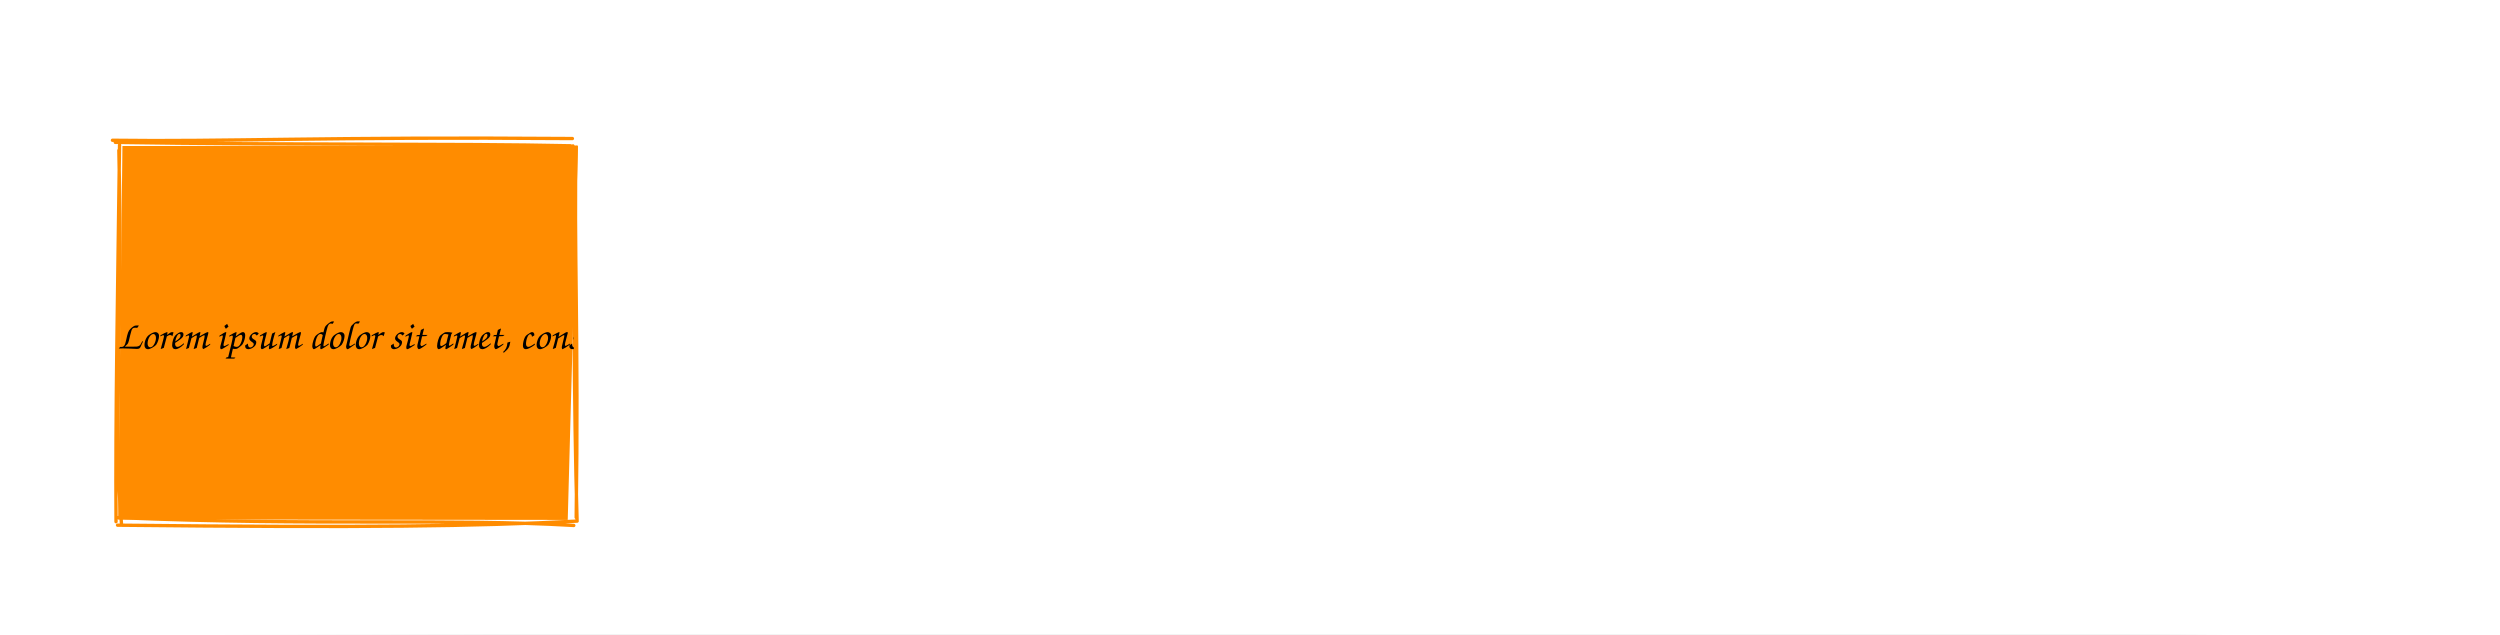
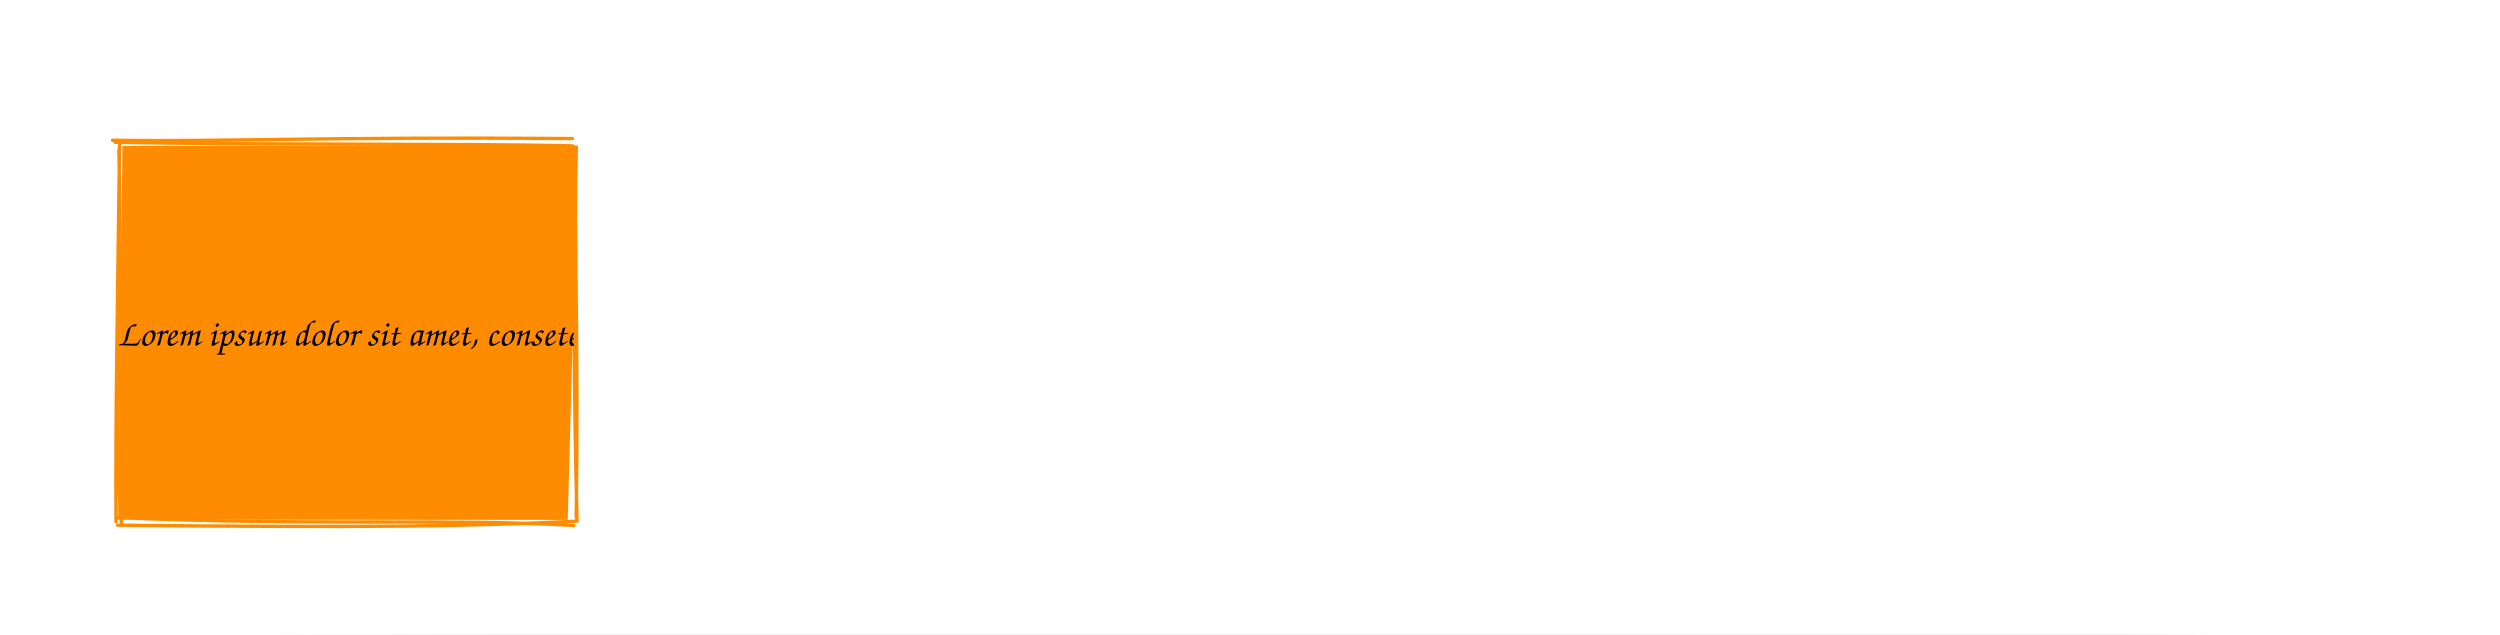
<svg xmlns="http://www.w3.org/2000/svg" width="745" height="189" stroke-linecap="round">
  <defs>
    <clipPath id="ygc1025_0_0">
-       <rect y="-49.695" x="0" transform="matrix(1 0 0 1 35 92.6953)" height="113" width="136" />
+       <rect x="0" transform="matrix(1 0 0 1 35 92.6953)" height="113" width="136" y="-49.695" />
    </clipPath>
  </defs>
  <rect fill="white" height="189" width="745" />
  <g>
    <path d="M1.484 0.514 L746.229 0.391 L743.185 187.937 L0.21 187.793" stroke="none" stroke-width="0" fill="rgb(255, 255, 255)" />
    <path d="M-0.595 -0.48 C163.849 -1.923, 327.197 -2.536, 744.829 -0.685 M-0.256 -0.229 C278.833 -0.723, 558.131 -0.943, 744.621 0.178 M745.699 0.903 C745.265 47.019, 746.76 94.294, 745.704 187.196 M744.749 0.479 C745.372 63.657, 745.192 127.411, 745.972 188.218 M744.994 189.235 C534.86 186.992, 323.937 187.939, 0.1 188.301 M745.394 188.716 C580.32 190.644, 415.168 190.823, 0.01 189.201 M1.197 189.013 C-1.008 141.28, 2.01 97.886, 0.417 1.805 M-0.427 188.462 C-1.219 133.952, -0.536 76.041, 0.621 0.224" stroke="rgb(255, 255, 255)" stroke-width="1" fill="none" />
  </g>
  <g>
    <path d="M36.484 43.514 L172.229 43.391 L169.185 154.937 L35.21 154.793" stroke="none" stroke-width="0" fill="rgb(255, 140, 0)" />
    <path d="M33.512 41.799 C66.398 42.263, 96.542 40.731, 170.571 41.287 M34.361 42.427 C85.12 43.253, 136.402 42.702, 170.052 43.445 M171.699 43.903 C170.979 71.416, 172.474 100.087, 171.704 154.196 M170.749 43.479 C171.102 81.213, 170.923 119.523, 171.972 155.218 M170.984 156.587 C133.637 154.407, 94.317 156.775, 35.249 154.253 M171.985 155.289 C141.161 156.848, 110.145 157.296, 35.025 156.504 M36.197 156.013 C33.663 126.909, 36.68 102.145, 35.417 44.805 M34.573 155.462 C34.364 123.487, 35.047 88.11, 35.621 43.224" stroke="rgb(255, 140, 0)" stroke-width="1" fill="none" />
  </g>
  <g clip-path="url(#ygc1025_0_0)">
    <g class="text-container" transform="matrix(1 0 0 1 35 92.6953)">
-       <text font-family="'Arial'" font-size="12px" font-style="normal" font-weight="normal" text-anchor="start" fill="rgb(0, 0, 0)" fill-opacity="1" dy="0.934em" clip-path="url(#ygc1025_0)" data-sketchy-clip-path="ygc1025_0_0" style="font-style: normal;font-weight: 400;font-size: 12px;font-family: Comic Sans MS, cursive;" stroke="none" stroke-width="1px" dominant-baseline="auto">Lorem ipsum dolor sit amet, consetetur sadipscing elitr, sed diam nonumy eirmod tempor invidunt ut labore et dolore magna aliquyam erat, sed diam voluptua. At vero eos et accusam et justo duo dolores et ea rebum. Stet clita kasd gubergren, no sea takimata sanctus est Lorem ipsum dolor sit amet. Lorem ipsum dolor sit amet, consetetur sadipscing elitr, sed diam nonumy eirmod tempor invidunt ut labore et dolore magna aliquyam erat, sed diam voluptua. At vero eos et accusam et justo duo dolores et ea rebum. Stet clita kasd gubergren, no sea takimata sanctus est Lorem ipsum dolor sit amet.</text>
+       <text font-family="'Arial'" font-size="12px" font-style="normal" font-weight="normal" text-anchor="start" fill="rgb(0, 0, 0)" fill-opacity="1" dy="0.934em" data-sketchy-clip-path="ygc1025_0_0" style="font-style: normal; font-weight: 400; font-size: 11px; font-family: &quot;Comic Sans MS&quot;, cursive;" stroke="none" stroke-width="1px" dominant-baseline="auto">Lorem ipsum dolor sit amet, consetetur sadipscing elitr, sed diam nonumy eirmod tempor invidunt ut labore et dolore magna aliquyam erat, sed diam voluptua. At vero eos et accusam et justo duo dolores et ea rebum. Stet clita kasd gubergren, no sea takimata sanctus est Lorem ipsum dolor sit amet. Lorem ipsum dolor sit amet, consetetur sadipscing elitr, sed diam nonumy eirmod tempor invidunt ut labore et dolore magna aliquyam erat, sed diam voluptua. At vero eos et accusam et justo duo dolores et ea rebum. Stet clita kasd gubergren, no sea takimata sanctus est Lorem ipsum dolor sit amet.</text>
    </g>
  </g>
</svg>
